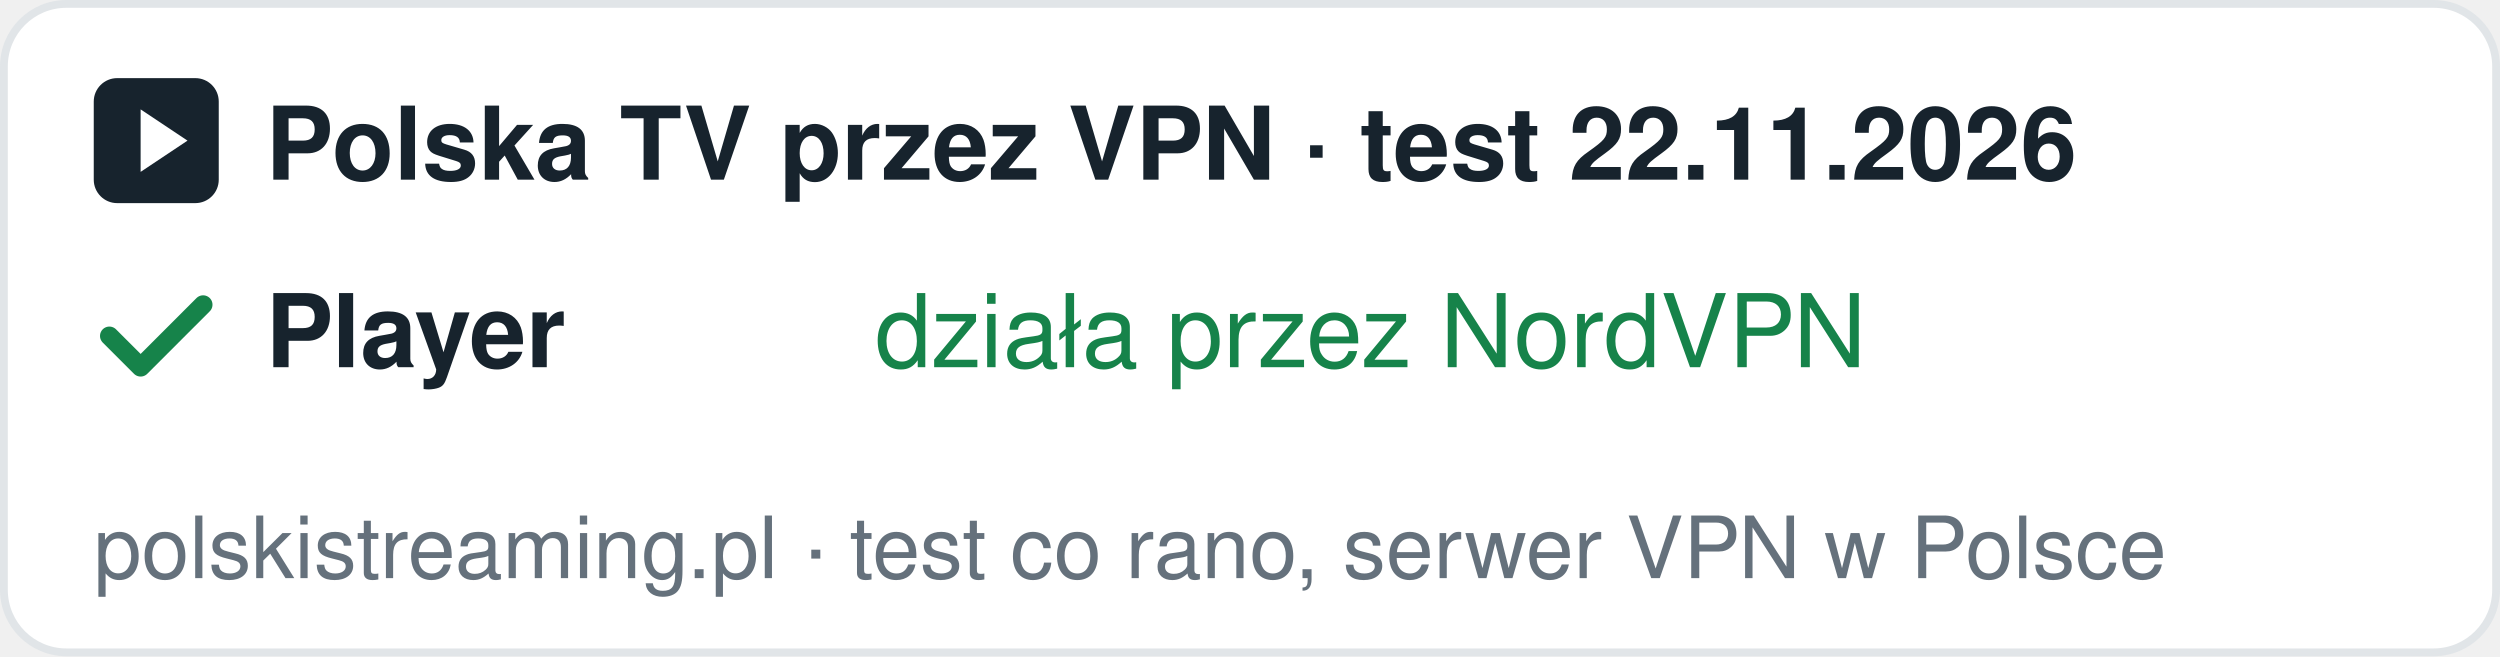
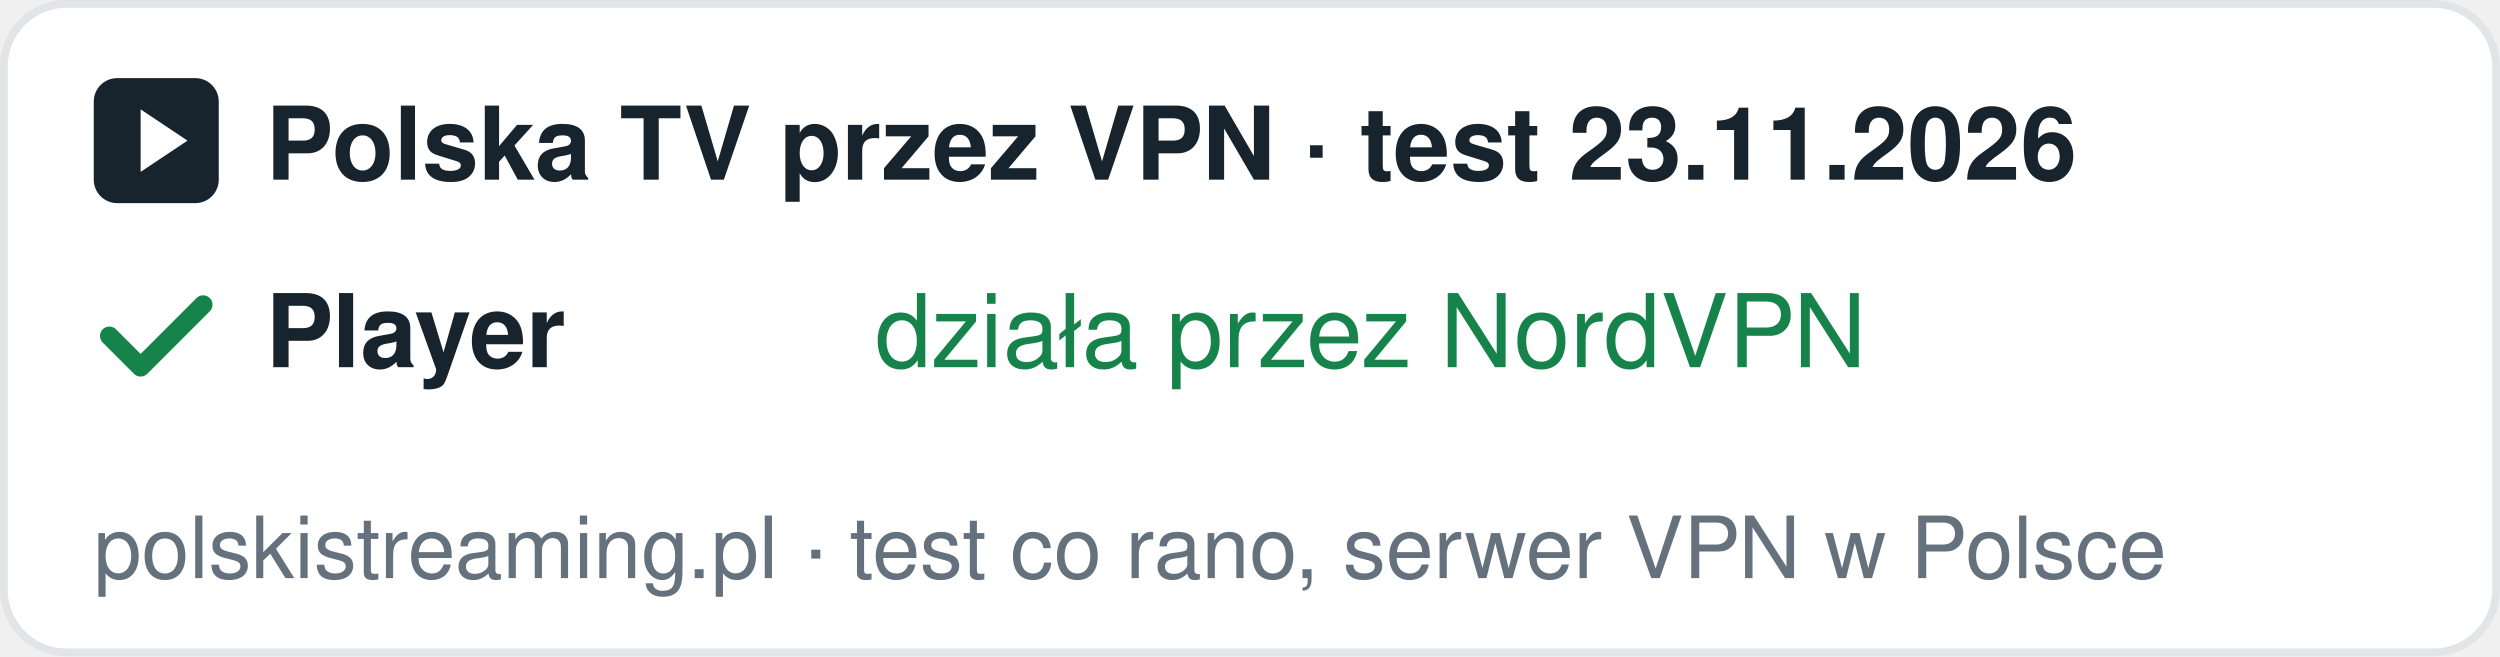
- <svg xmlns="http://www.w3.org/2000/svg" width="320" height="84" viewBox="0 0 320 84" role="img" aria-label="Polska telewizja przez VPN: wynik testu z 22.11.2026">
+ <svg xmlns="http://www.w3.org/2000/svg" width="320" height="84" viewBox="0 0 320 84" role="img" aria-label="Polska telewizja przez VPN: wynik testu z 23.11.2026">
  <rect x="0.5" y="0.5" width="319" height="83" rx="8" fill="#FFFFFF" stroke="#E1E5E8" />
  <g font-family="Segoe UI,Helvetica,Arial,sans-serif">
    <rect x="12" y="10" width="16" height="16" rx="3" fill="#17232D" />
    <path d="M18 14 l6 4 l-6 4z" fill="#fff" />
-     <text x="34" y="23" font-size="13" font-weight="700" fill="#17232D">Polska TV przez VPN · test 22.11.2026</text>
+     <text x="34" y="23" font-size="13" font-weight="700" fill="#17232D">Polska TV przez VPN · test 23.11.2026</text>
    <path d="M14 43 l4 4 l8 -8" fill="none" stroke="#16834A" stroke-width="2.4" stroke-linecap="round" stroke-linejoin="round" />
    <text x="34" y="47" font-size="13" font-weight="700" fill="#17232D">Player</text>
    <text x="112" y="47" font-size="13" fill="#16834A">działa przez NordVPN</text>
    <text x="12" y="74" font-size="11" fill="#65717C">polskistreaming.pl · test co rano, serwer VPN w Polsce</text>
  </g>
</svg>
